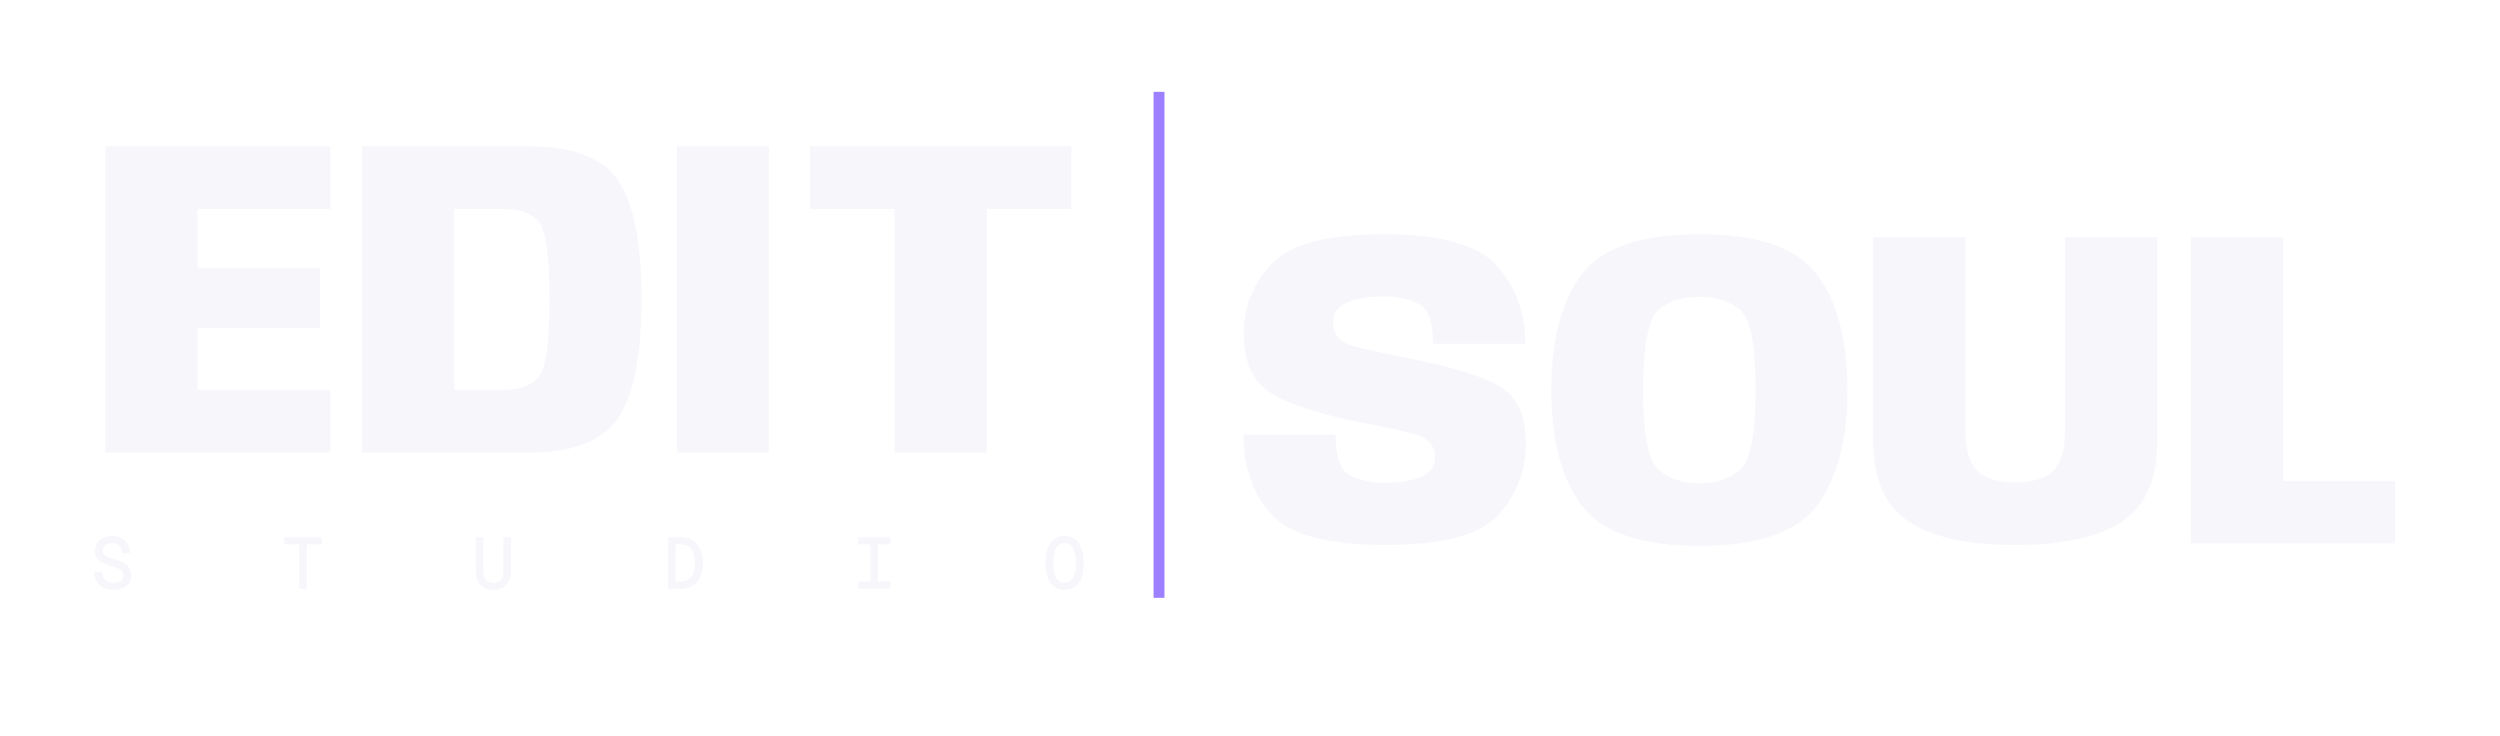
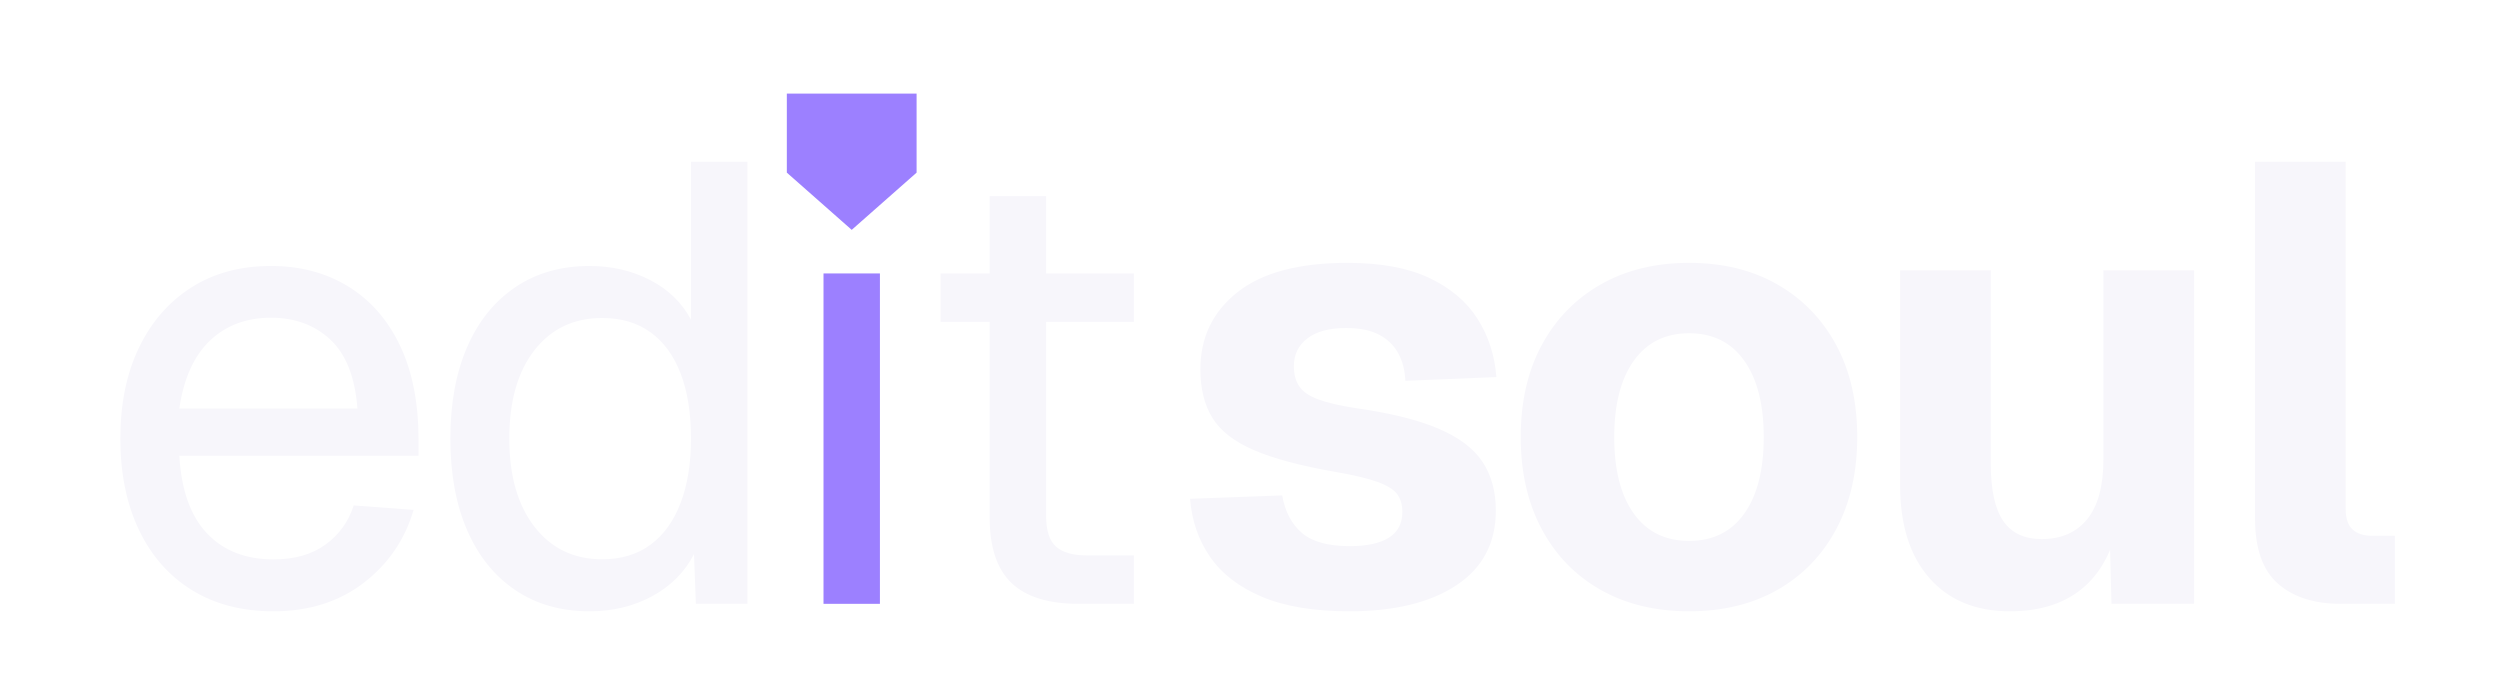
- <svg xmlns="http://www.w3.org/2000/svg" viewBox="-20.0 -99.5 550.9 161.5" width="551" height="162">
-   <path fill="#F7F6FB" d="M3.217 0.0H52.773V-13.817H23.562V-27.444H50.491V-40.623H23.562V-53.683H52.773V-67.5H3.217Z M59.808 0.0H96.637Q111.053 0.0 116.215 -7.624Q121.376 -15.248 121.376 -33.795Q121.376 -52.342 116.242 -59.921Q111.107 -67.5 96.637 -67.5H59.808ZM80.105 -13.817V-53.683H90.993Q96.266 -53.683 98.67 -50.936Q101.075 -48.19 101.075 -33.795Q101.075 -19.363 98.67 -16.59Q96.266 -13.817 90.993 -13.817Z M129.163 0.0H149.433V-67.5H129.163Z M177.127 0.0H197.473V-53.683H216.095V-67.5H158.46V-53.683H177.127Z" />
-   <path fill="#F7F6FB" d="M285.449 20.357Q304.291 20.357 310.264 13.66Q316.238 6.964 316.238 -2.064Q316.238 -10.68 311.198 -14.125Q306.158 -17.57 291.309 -20.609Q283.215 -22.185 278.482 -23.392Q273.748 -24.598 273.748 -28.75Q273.748 -31.693 276.858 -33.052Q279.969 -34.411 284.877 -34.411Q289.292 -34.411 292.541 -32.788Q295.79 -31.165 295.79 -23.979H316.14Q316.14 -34.044 309.959 -41.091Q303.777 -48.138 285.092 -48.138Q266.351 -48.138 260.207 -41.571Q254.062 -35.005 254.062 -26.253Q254.062 -17.485 259.262 -13.675Q264.462 -9.864 278.84 -6.834Q287.03 -5.349 291.618 -4.081Q296.206 -2.813 296.206 0.947Q296.206 4.173 293.098 5.402Q289.989 6.63 285.279 6.63Q280.609 6.63 277.463 4.982Q274.316 3.334 274.316 -4.001H254.016Q254.016 6.758 260.073 13.557Q266.13 20.357 285.449 20.357Z M354.447 20.566Q373.759 20.566 380.431 11.618Q387.104 2.669 387.104 -13.753Q387.104 -30.219 380.431 -39.178Q373.759 -48.138 354.447 -48.138Q335.136 -48.138 328.49 -39.205Q321.844 -30.273 321.844 -13.753Q321.844 2.669 328.517 11.618Q335.19 20.566 354.447 20.566ZM354.447 6.749Q348.798 6.749 345.447 3.742Q342.097 0.734 342.097 -13.753Q342.097 -28.533 345.447 -31.427Q348.798 -34.321 354.447 -34.321Q360.15 -34.321 363.501 -31.427Q366.852 -28.533 366.852 -13.753Q366.852 0.734 363.501 3.742Q360.15 6.749 354.447 6.749Z M424.083 20.357Q440.033 20.357 447.707 15.122Q455.381 9.887 455.381 -2.375V-47.496H435.036V-4.554Q435.036 1.352 432.527 3.946Q430.018 6.54 424.083 6.54Q418.148 6.54 415.639 3.925Q413.131 1.31 413.131 -4.554V-47.496H392.785V-2.375Q392.785 9.887 400.459 15.122Q408.134 20.357 424.083 20.357Z M462.808 20.0H507.793V6.28H483.154V-47.5H462.808Z" />
-   <rect x="234.20" y="-79.50" width="2.40" height="111.50" fill="#9C80FF" />
-   <path fill="#F7F6FB" d="M4.944 30.256Q3.712 30.256 2.792 29.76Q1.872 29.264 1.328 28.376Q0.784 27.488 0.688 26.304L2.416 26.192Q2.528 27.008 2.864 27.568Q3.2 28.128 3.744 28.408Q4.288 28.688 5.008 28.688Q5.712 28.688 6.192 28.504Q6.672 28.32 6.928 27.968Q7.184 27.616 7.184 27.104Q7.184 26.592 6.944 26.224Q6.704 25.856 6.08 25.544Q5.456 25.232 4.256 24.896Q3.088 24.576 2.352 24.168Q1.616 23.76 1.28 23.16Q0.944 22.56 0.944 21.68Q0.944 20.704 1.4 19.96Q1.856 19.216 2.712 18.8Q3.568 18.384 4.768 18.384Q5.952 18.384 6.792 18.848Q7.632 19.312 8.12 20.136Q8.608 20.96 8.72 22.064L6.992 22.16Q6.912 21.504 6.632 21.008Q6.352 20.512 5.872 20.232Q5.392 19.952 4.72 19.952Q3.776 19.952 3.224 20.4Q2.672 20.848 2.672 21.6Q2.672 22.08 2.896 22.408Q3.12 22.736 3.68 22.984Q4.24 23.232 5.248 23.52Q6.608 23.888 7.408 24.376Q8.208 24.864 8.56 25.52Q8.912 26.176 8.912 27.104Q8.912 28.032 8.416 28.752Q7.92 29.472 7.032 29.864Q6.144 30.256 4.944 30.256Z M45.928 30.0V20.224H42.6V18.64H50.92V20.224H47.592V30.0Z M88.72 30.256Q86.896 30.256 85.872 29.136Q84.848 28.016 84.848 26.048V18.64H86.528V26.112Q86.528 27.36 87.088 28.024Q87.648 28.688 88.72 28.688Q89.792 28.688 90.352 28.024Q90.912 27.36 90.912 26.112V18.64H92.592V26.048Q92.592 28.016 91.568 29.136Q90.544 30.256 88.72 30.256Z M127.208 30.0V18.64H129.976Q131.48 18.64 132.592 19.304Q133.704 19.968 134.304 21.24Q134.904 22.512 134.904 24.336Q134.904 26.16 134.304 27.424Q133.704 28.688 132.592 29.344Q131.48 30.0 129.976 30.0ZM128.888 28.416H129.928Q131.48 28.416 132.32 27.4Q133.16 26.384 133.16 24.336Q133.16 22.288 132.32 21.256Q131.48 20.224 129.928 20.224H128.888Z M169.088 30.0V28.416H171.808V20.224H169.088V18.64H176.192V20.224H173.472V28.416H176.192V30.0Z M214.6 30.256Q213.24 30.256 212.304 29.568Q211.368 28.88 210.872 27.552Q210.376 26.224 210.376 24.336Q210.376 22.416 210.872 21.088Q211.368 19.76 212.304 19.072Q213.24 18.384 214.6 18.384Q215.96 18.384 216.904 19.072Q217.848 19.76 218.336 21.088Q218.824 22.416 218.824 24.336Q218.824 26.224 218.336 27.552Q217.848 28.88 216.904 29.568Q215.96 30.256 214.6 30.256ZM214.6 28.688Q215.4 28.688 215.952 28.208Q216.504 27.728 216.792 26.752Q217.08 25.776 217.08 24.336Q217.08 22.896 216.792 21.912Q216.504 20.928 215.952 20.44Q215.4 19.952 214.6 19.952Q213.8 19.952 213.248 20.44Q212.696 20.928 212.408 21.912Q212.12 22.896 212.12 24.336Q212.12 25.776 212.408 26.752Q212.696 27.728 213.248 28.208Q213.8 28.688 214.6 28.688Z" />
+ <svg xmlns="http://www.w3.org/2000/svg" viewBox="-30.0 -193.9 803.0 223.9" width="803" height="224">
+   <path fill="#F7F6FB" d="M57.808 2.4Q42.664 2.4 31.638 -4.412Q20.612 -11.224 14.634 -23.736Q8.656 -36.248 8.656 -53.06Q8.656 -69.872 14.634 -82.284Q20.612 -94.696 31.45 -101.608Q42.288 -108.52 57.056 -108.52Q71.072 -108.52 81.798 -101.972Q92.524 -95.424 98.478 -82.964Q104.432 -70.504 104.432 -52.68V-47.572H27.6Q28.564 -31.004 36.484 -22.638Q44.404 -14.272 57.856 -14.272Q67.98 -14.272 74.524 -19.01Q81.068 -23.748 83.62 -31.604L102.844 -30.168Q98.632 -15.776 86.746 -6.688Q74.86 2.4 57.808 2.4ZM27.6 -62.732H84.808Q83.668 -77.772 76.142 -84.834Q68.616 -91.896 57.056 -91.896Q45.144 -91.896 37.424 -84.534Q29.704 -77.172 27.6 -62.732Z M159.372 2.4Q145.596 2.4 135.52 -4.406Q125.444 -11.212 120.05 -23.63Q114.656 -36.048 114.656 -53.06Q114.656 -70.072 120.056 -82.49Q125.456 -94.908 135.538 -101.714Q145.62 -108.52 159.372 -108.52Q170.056 -108.52 178.808 -104.002Q187.56 -99.484 191.948 -91.272V-142.0H210.068V0.0H193.512L192.912 -15.976Q188.512 -7.376 179.542 -2.488Q170.572 2.4 159.372 2.4ZM163.42 -14.308Q172.604 -14.308 178.954 -19Q185.304 -23.692 188.626 -32.436Q191.948 -41.18 191.948 -53.06Q191.948 -65.316 188.626 -73.966Q185.304 -82.616 178.954 -87.214Q172.604 -91.812 163.42 -91.812Q149.768 -91.812 141.678 -81.48Q133.588 -71.148 133.588 -53.06Q133.588 -35.184 141.684 -24.746Q149.78 -14.308 163.42 -14.308Z" />
+   <rect fill="#9C80FF" x="234.51" y="-106.12" width="18.12" height="106.12" />
+   <path fill="#9C80FF" d="M222.73,-163.88 H264.41 V-138.50 L243.57,-120.12 L222.73,-138.50 Z" />
+   <path fill="#F7F6FB" d="M316.488 0.0Q301.86 0.0 294.87 -6.714Q287.88 -13.428 287.88 -27.704V-130.956H306V-28.416Q306 -21.168 309.206 -18.362Q312.412 -15.556 319.024 -15.556H334.2V0.0ZM272.112 -90.564V-106.12H334.2V-90.564Z" />
+   <path fill="#F7F6FB" d="M403.432 2.4Q386.368 2.4 375.348 -2.256Q364.328 -6.912 358.692 -15.068Q353.056 -23.224 352.256 -33.736L381.84 -34.824Q383.216 -27.016 388.172 -22.772Q393.128 -18.528 403.544 -18.528Q411.768 -18.528 416.1 -21.244Q420.432 -23.96 420.432 -29.52Q420.432 -32.936 418.812 -35.176Q417.192 -37.416 412.544 -39.124Q407.896 -40.832 398.888 -42.384Q382.184 -45.296 372.72 -49.384Q363.256 -53.472 359.408 -59.752Q355.56 -66.032 355.56 -75.328Q355.56 -90.648 367.46 -100.084Q379.36 -109.52 402.816 -109.52Q418.832 -109.52 429.076 -104.676Q439.32 -99.832 444.592 -91.528Q449.864 -83.224 450.64 -72.832L421.392 -71.632Q421.216 -76.632 419.12 -80.472Q417.024 -84.312 412.944 -86.452Q408.864 -88.592 402.416 -88.592Q394.264 -88.592 389.928 -85.256Q385.592 -81.92 385.592 -76.352Q385.592 -72.384 387.356 -69.812Q389.12 -67.24 393.468 -65.644Q397.816 -64.048 405.224 -62.896Q422.056 -60.52 431.976 -56.296Q441.896 -52.072 446.18 -45.612Q450.464 -39.152 450.464 -29.968Q450.464 -14.36 437.82 -5.98Q425.176 2.4 403.432 2.4Z M512.544 2.4Q496.264 2.4 484.088 -4.512Q471.912 -11.424 465.184 -24.036Q458.456 -36.648 458.456 -53.56Q458.456 -70.56 465.184 -83.072Q471.912 -95.584 484.088 -102.552Q496.264 -109.52 512.544 -109.52Q528.824 -109.52 540.956 -102.552Q553.088 -95.584 559.816 -83.072Q566.544 -70.56 566.544 -53.56Q566.544 -36.648 559.816 -24.036Q553.088 -11.424 540.956 -4.512Q528.824 2.4 512.544 2.4ZM512.544 -20.208Q524.008 -20.208 530.26 -28.972Q536.512 -37.736 536.512 -53.56Q536.512 -69.272 530.26 -78.092Q524.008 -86.912 512.544 -86.912Q501.08 -86.912 494.784 -78.092Q488.488 -69.272 488.488 -53.56Q488.488 -37.736 494.784 -28.972Q501.08 -20.208 512.544 -20.208Z M615.56 2.4Q599.088 2.4 589.7 -8.3Q580.312 -19.0 580.312 -38.136V-107.12H609.432V-45.088Q609.432 -32.488 613.42 -26.644Q617.408 -20.8 625.784 -20.8Q635.248 -20.8 640.432 -27.22Q645.616 -33.64 645.616 -46.384V-107.12H674.736V0.0H648.208L647.424 -30.568L651.032 -29.728Q648.728 -13.816 639.728 -5.708Q630.728 2.4 615.56 2.4Z M721.832 0.0Q709.048 0.0 701.68 -6.48Q694.312 -12.96 694.312 -27.392V-142.0H723.432V-30.472Q723.432 -25.928 725.636 -23.892Q727.84 -21.856 731.936 -21.856H739.232V0.0Z" />
</svg>
